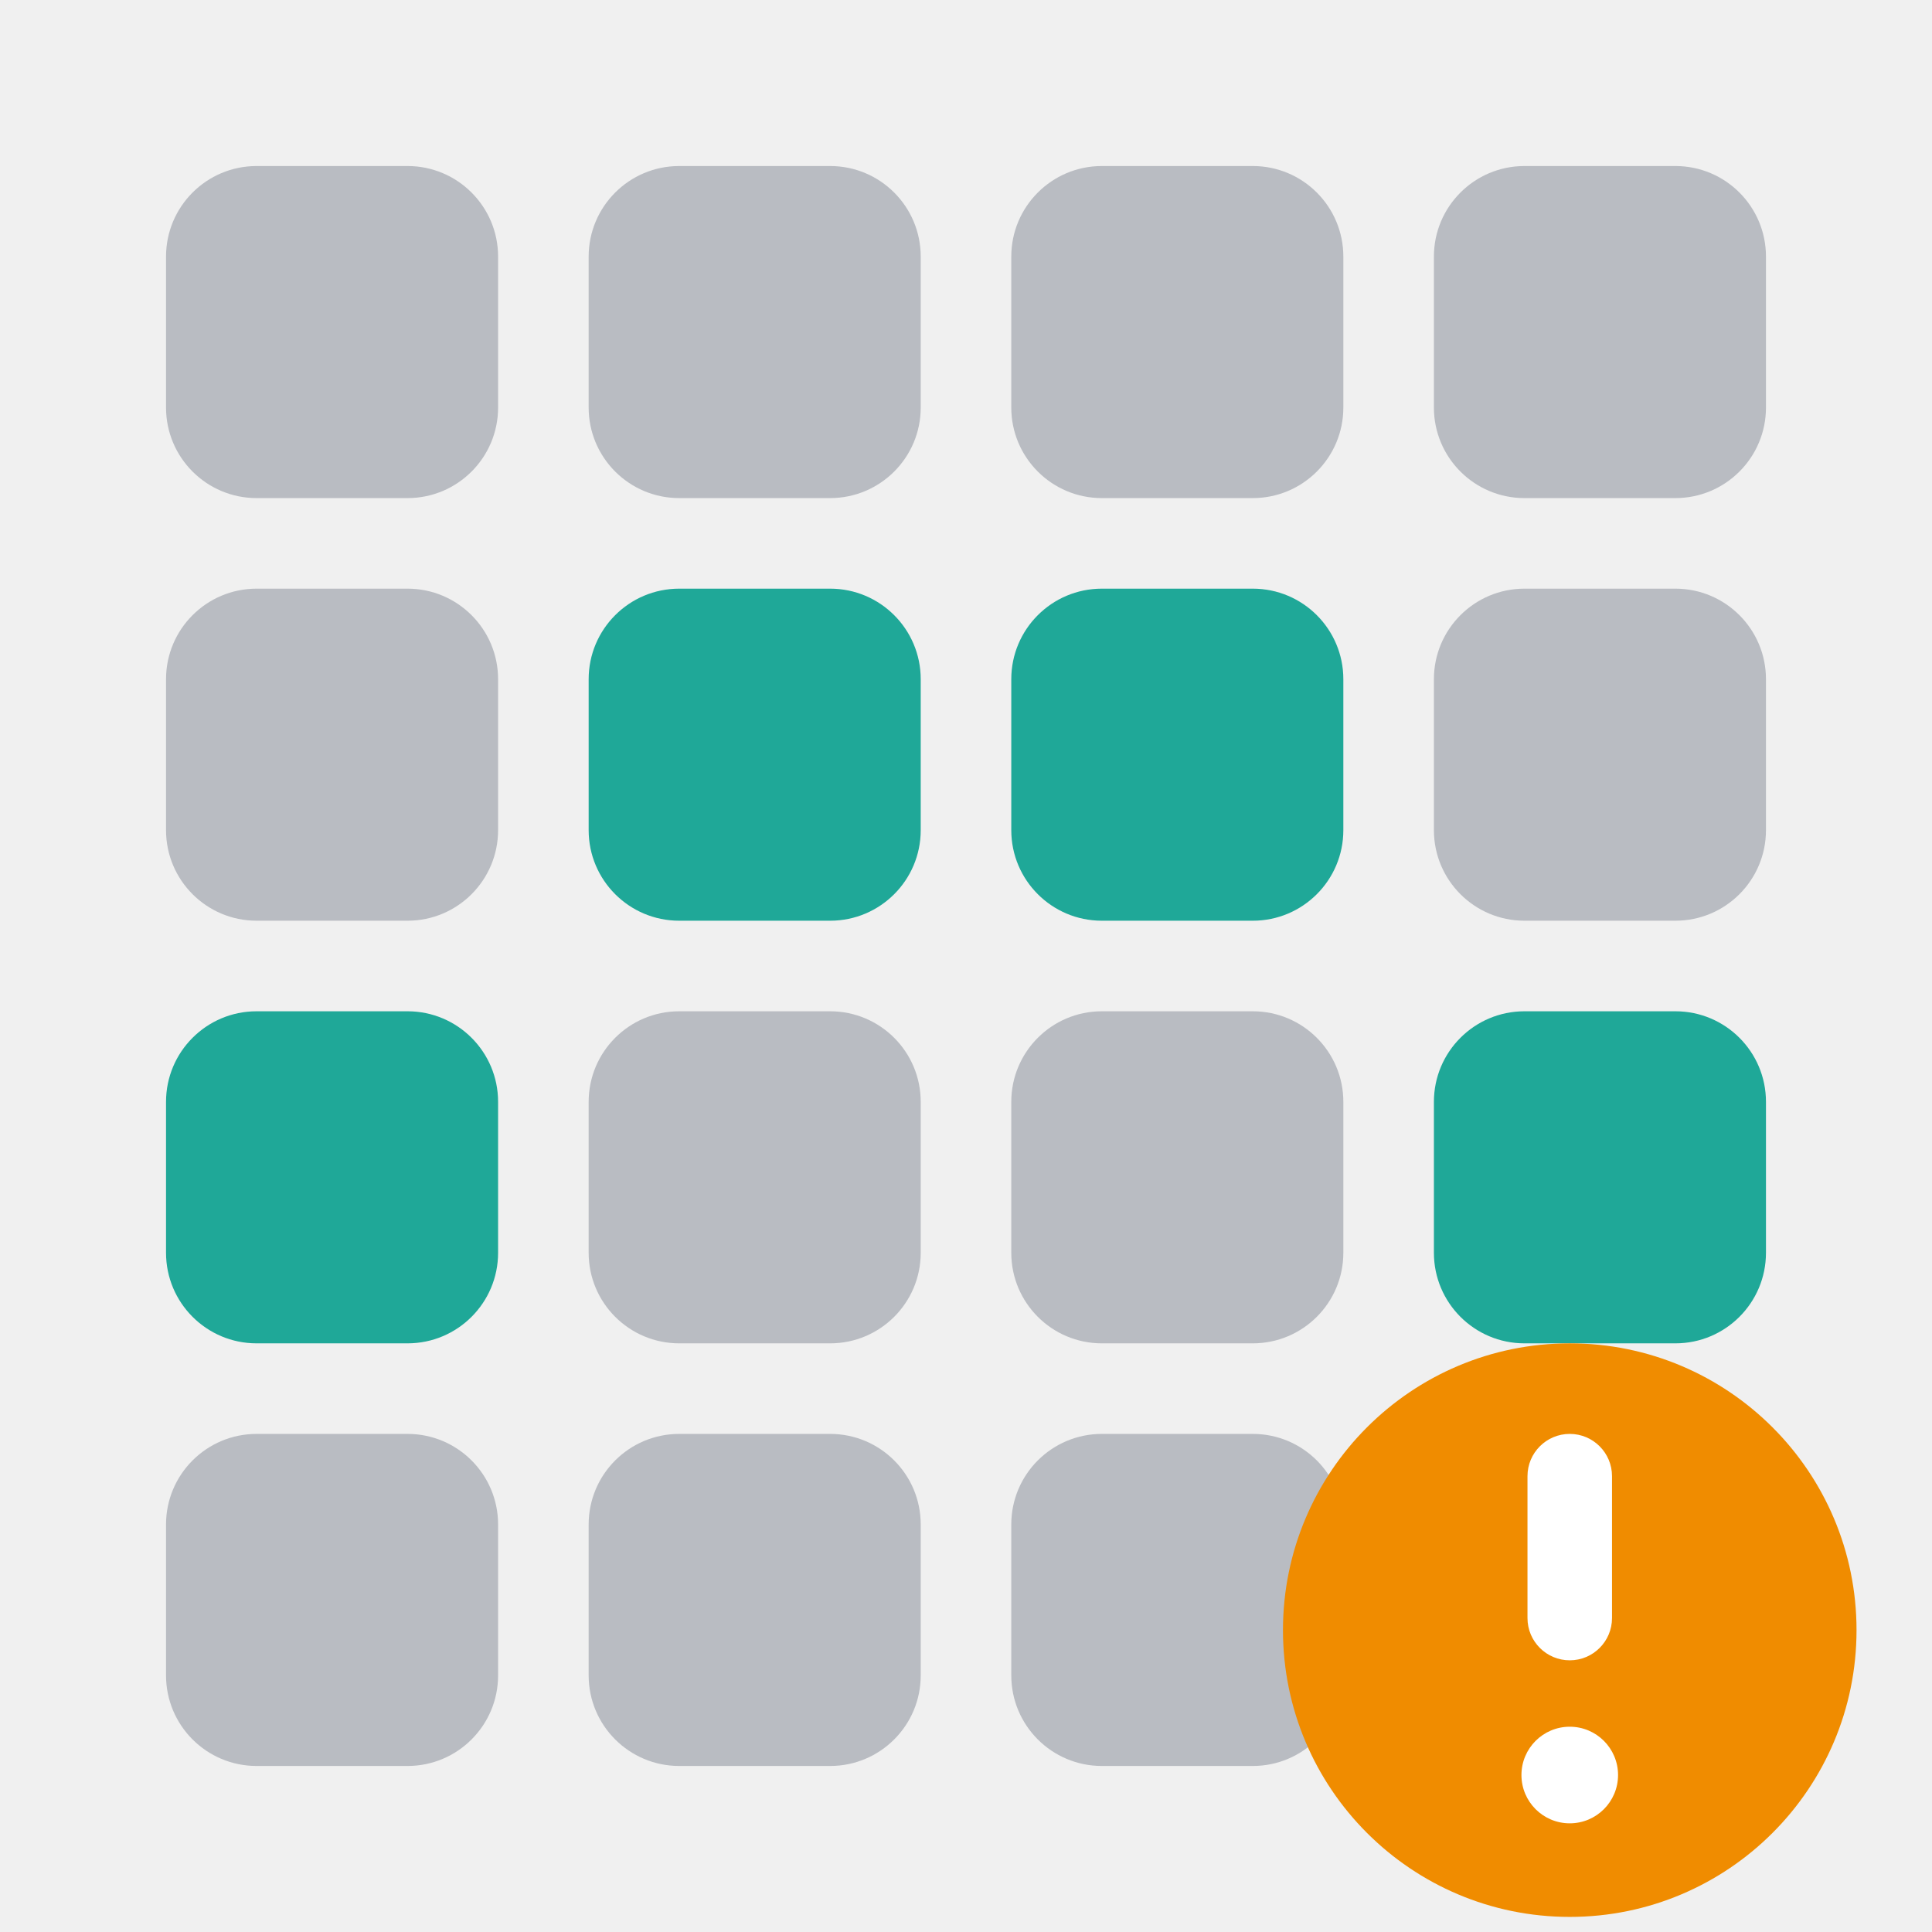
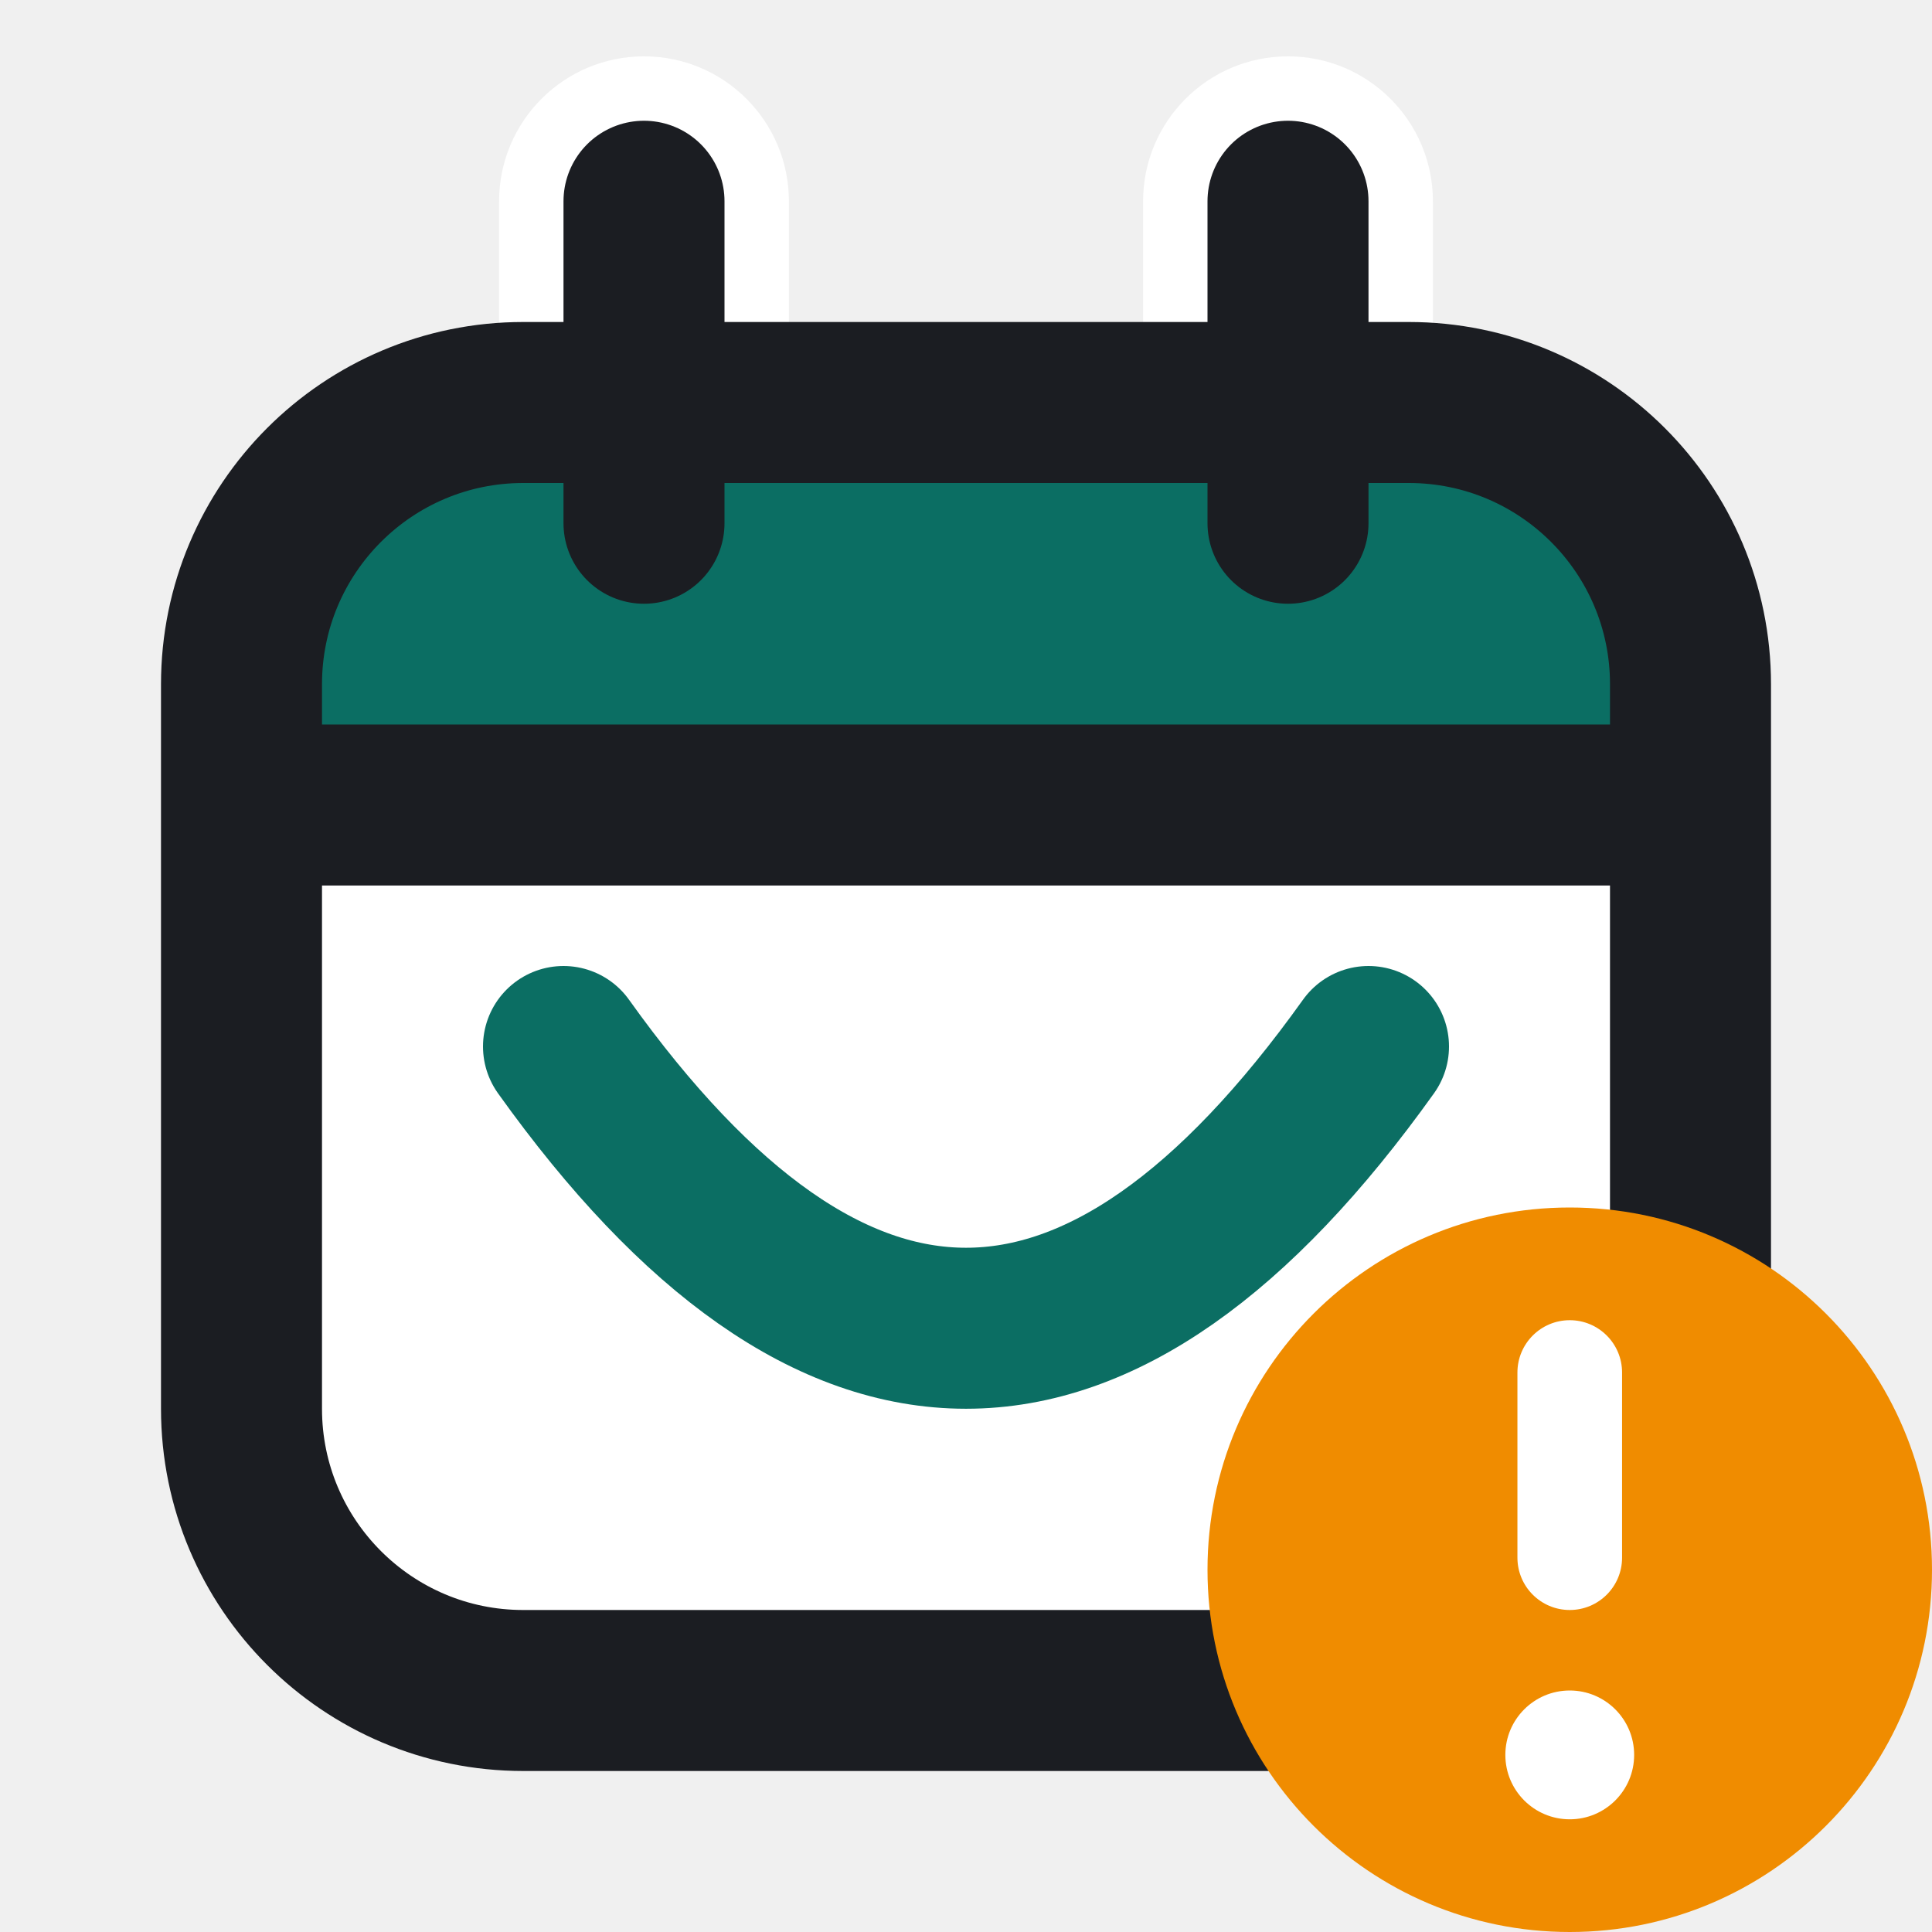
- <svg xmlns="http://www.w3.org/2000/svg" width="64" height="64" viewBox="0 0 64 64">
-   <g fill="#8C929C" fill-opacity="0.55">
-     <rect x="5.5" y="5.5" width="11" height="11" rx="3" />
-     <rect x="19.5" y="5.5" width="11" height="11" rx="3" />
-     <rect x="33.5" y="5.5" width="11" height="11" rx="3" />
-     <rect x="47.5" y="5.5" width="11" height="11" rx="3" />
-     <rect x="5.5" y="19.5" width="11" height="11" rx="3" />
-     <rect x="47.5" y="19.5" width="11" height="11" rx="3" />
-     <rect x="19.5" y="33.5" width="11" height="11" rx="3" />
-     <rect x="33.5" y="33.5" width="11" height="11" rx="3" />
-     <rect x="5.5" y="47.5" width="11" height="11" rx="3" />
-     <rect x="19.5" y="47.5" width="11" height="11" rx="3" />
-     <rect x="33.5" y="47.5" width="11" height="11" rx="3" />
-   </g>
-   <g fill="#1FA898">
-     <rect x="19.5" y="19.5" width="11" height="11" rx="3" />
-     <rect x="33.5" y="19.5" width="11" height="11" rx="3" />
-     <rect x="5.5" y="33.5" width="11" height="11" rx="3" />
-     <rect x="47.5" y="33.5" width="11" height="11" rx="3" />
-   </g>
-   <circle cx="52" cy="54" r="9.5" fill="#F08C00" />
-   <rect x="50.6" y="47.5" width="2.8" height="7.5" rx="1.4" fill="#FFFFFF" />
-   <circle cx="52" cy="58.8" r="1.6" fill="#FFFFFF" />
+ <svg xmlns="http://www.w3.org/2000/svg" width="64" height="64" viewBox="0 0 24 24">
+   <path d="M6.2 5 V2.5 A1.8 1.8 0 0 1 9.8 2.5 V5 Z M14.2 5 V2.5 A1.8 1.8 0 0 1 17.8 2.5 V5 Z" fill="#FFFFFF" />
+   <rect x="3" y="5" width="18" height="16" rx="3.5" fill="#FFFFFF" />
+   <path d="M3 10 V8.5 A3.5 3.5 0 0 1 6.5 5 H17.5 A3.5 3.5 0 0 1 21 8.5 V10 Z" fill="#0B6E63" />
+   <rect x="3" y="5" width="18" height="16" rx="3.5" fill="none" stroke="#1B1D22" stroke-width="2" />
+   <path d="M3 10 H21" fill="none" stroke="#1B1D22" stroke-width="2" />
+   <path d="M8 2.5 V6.5 M16 2.5 V6.5" fill="none" stroke="#1B1D22" stroke-width="2" stroke-linecap="round" />
+   <path d="M7 13 Q12 20 17 13" fill="none" stroke="#0B6E63" stroke-width="2" stroke-linecap="round" />
+   <circle cx="19.5" cy="19.5" r="4.5" fill="#F08C00" />
+   <rect x="18.85" y="16.4" width="1.3" height="3.6" rx="0.65" fill="#FFFFFF" />
+   <circle cx="19.5" cy="21.8" r="0.8" fill="#FFFFFF" />
</svg>
